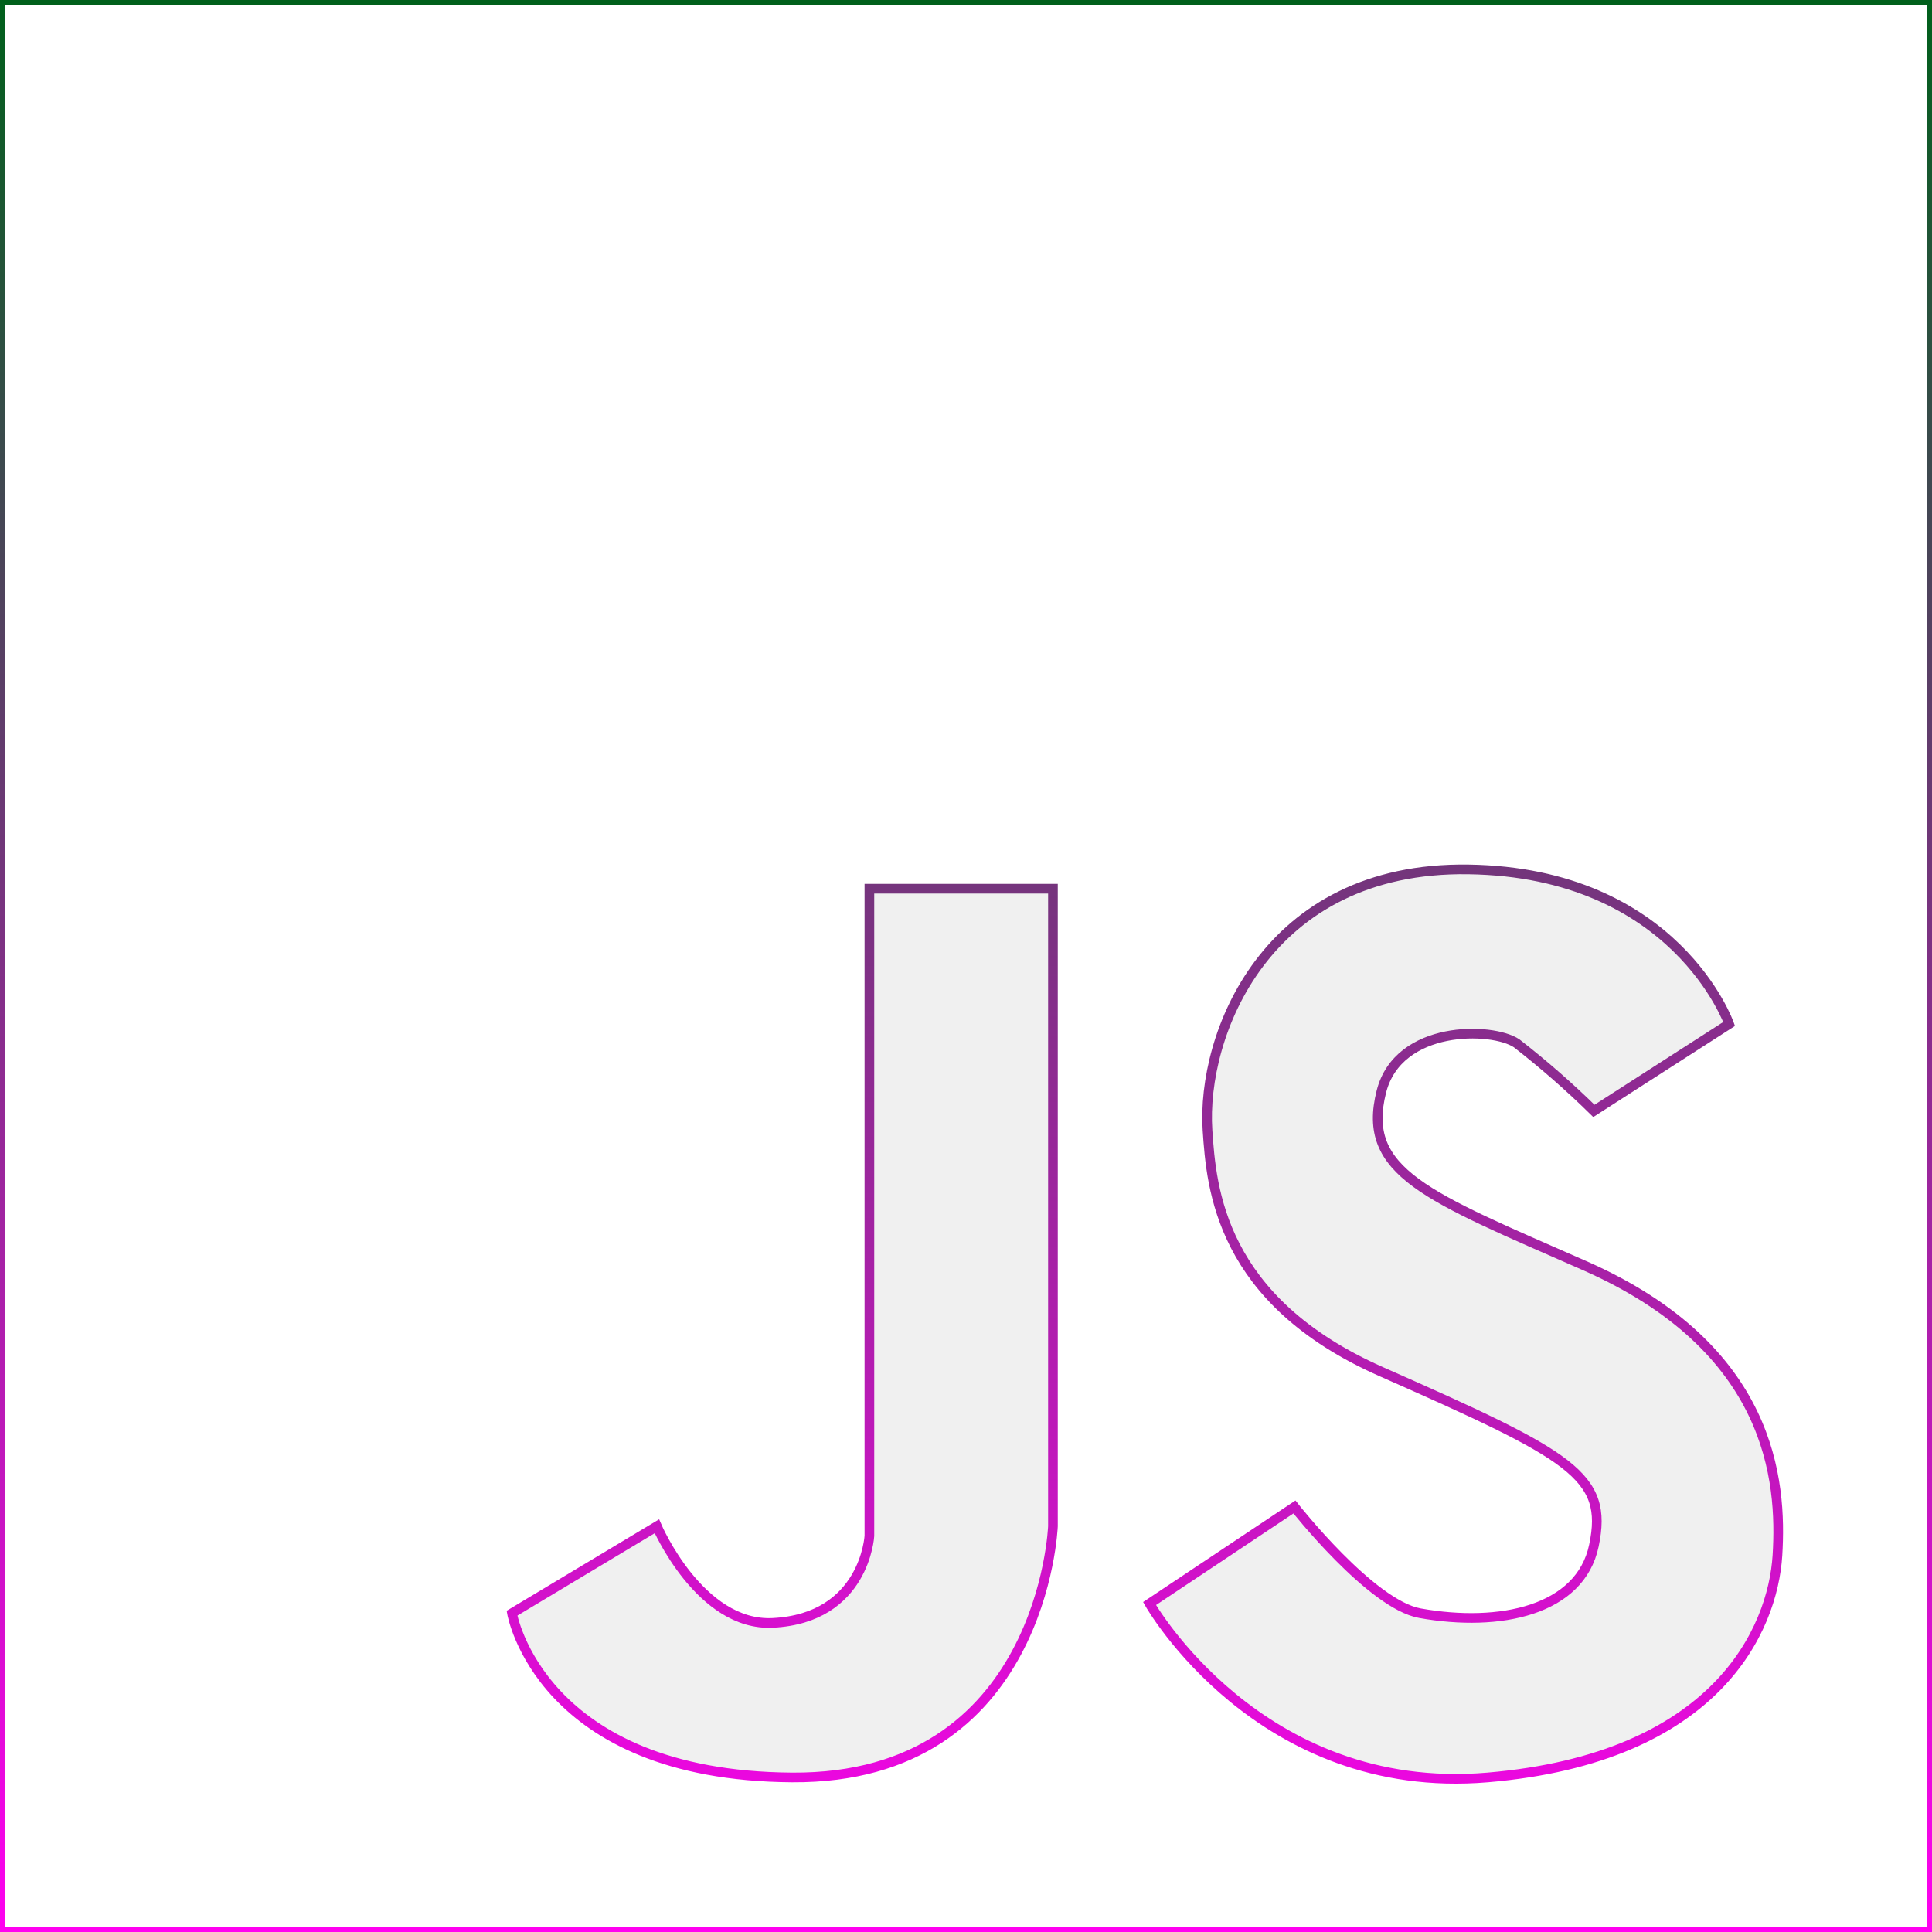
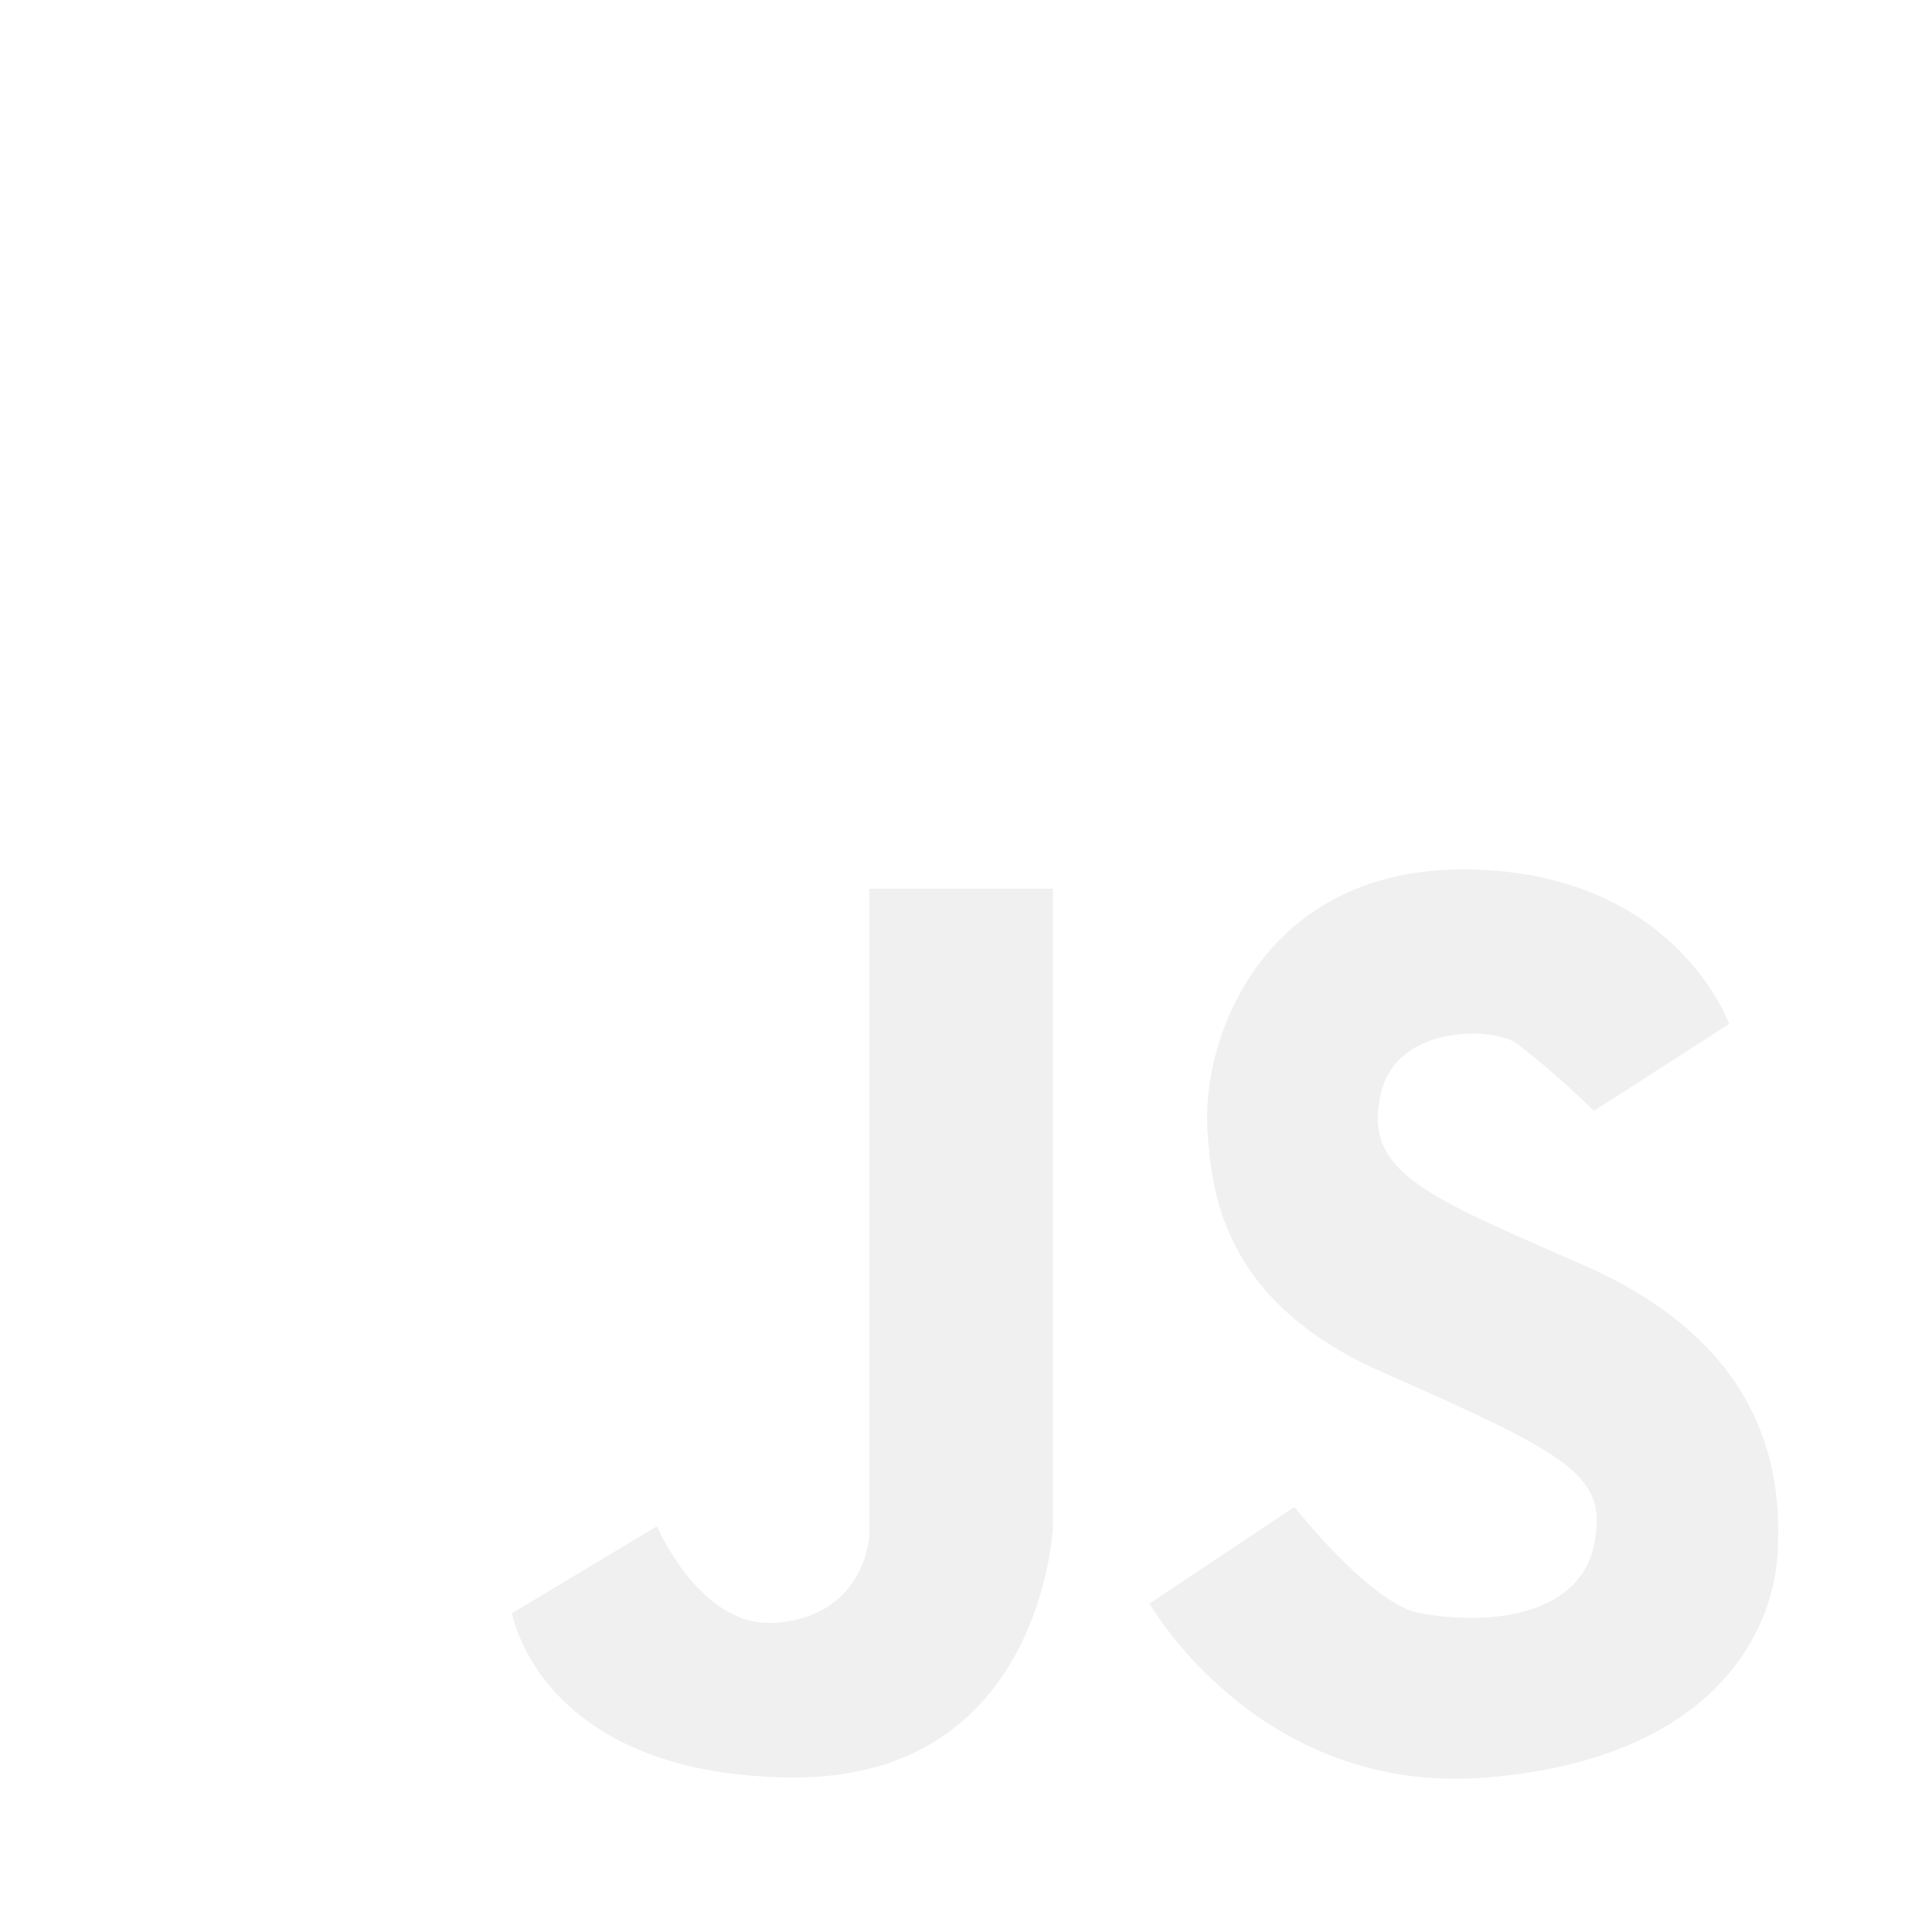
<svg xmlns="http://www.w3.org/2000/svg" width="200" height="200" viewBox="0 0 200 200">
  <defs>
    <style>
      .cls-1 {
        fill: #fff;
-         stroke-width: 1px;
        fill-rule: evenodd;
-         stroke: url(#linear-gradient);
      }
    </style>
-     <linearGradient id="linear-gradient" x1="100" y1="200" x2="100" gradientUnits="userSpaceOnUse">
-       <stop offset="0" stop-color="#ff00f0" />
-       <stop offset="1" stop-color="#00601b" />
-     </linearGradient>
  </defs>
  <path class="cls-1" d="M0,0H200V200H0V0ZM90,92h19v66s-1.01,26.171-27,26c-26.115-.171-29-17-29-17l15-9s4.445,10.38,12,10c9.532-.479,10-9,10-9V92Zm75,23,14-9s-5.517-15.688-27-16c-21.062-.305-27.642,17.257-27,27,0.4,6,1.282,17.61,18,25,19.718,8.716,23.522,10.75,22,18-1.409,6.711-9.7,8.483-18,7-5.07-.905-13-11-13-11l-15,10s11.336,20.006,35,18,29.526-15.288,30-23-0.563-21.454-20-30c-16.294-7.164-23.129-9.628-21-18,1.76-6.922,11.461-6.7,14-5A92.521,92.521,0,0,1,165,115Z" />
</svg>
